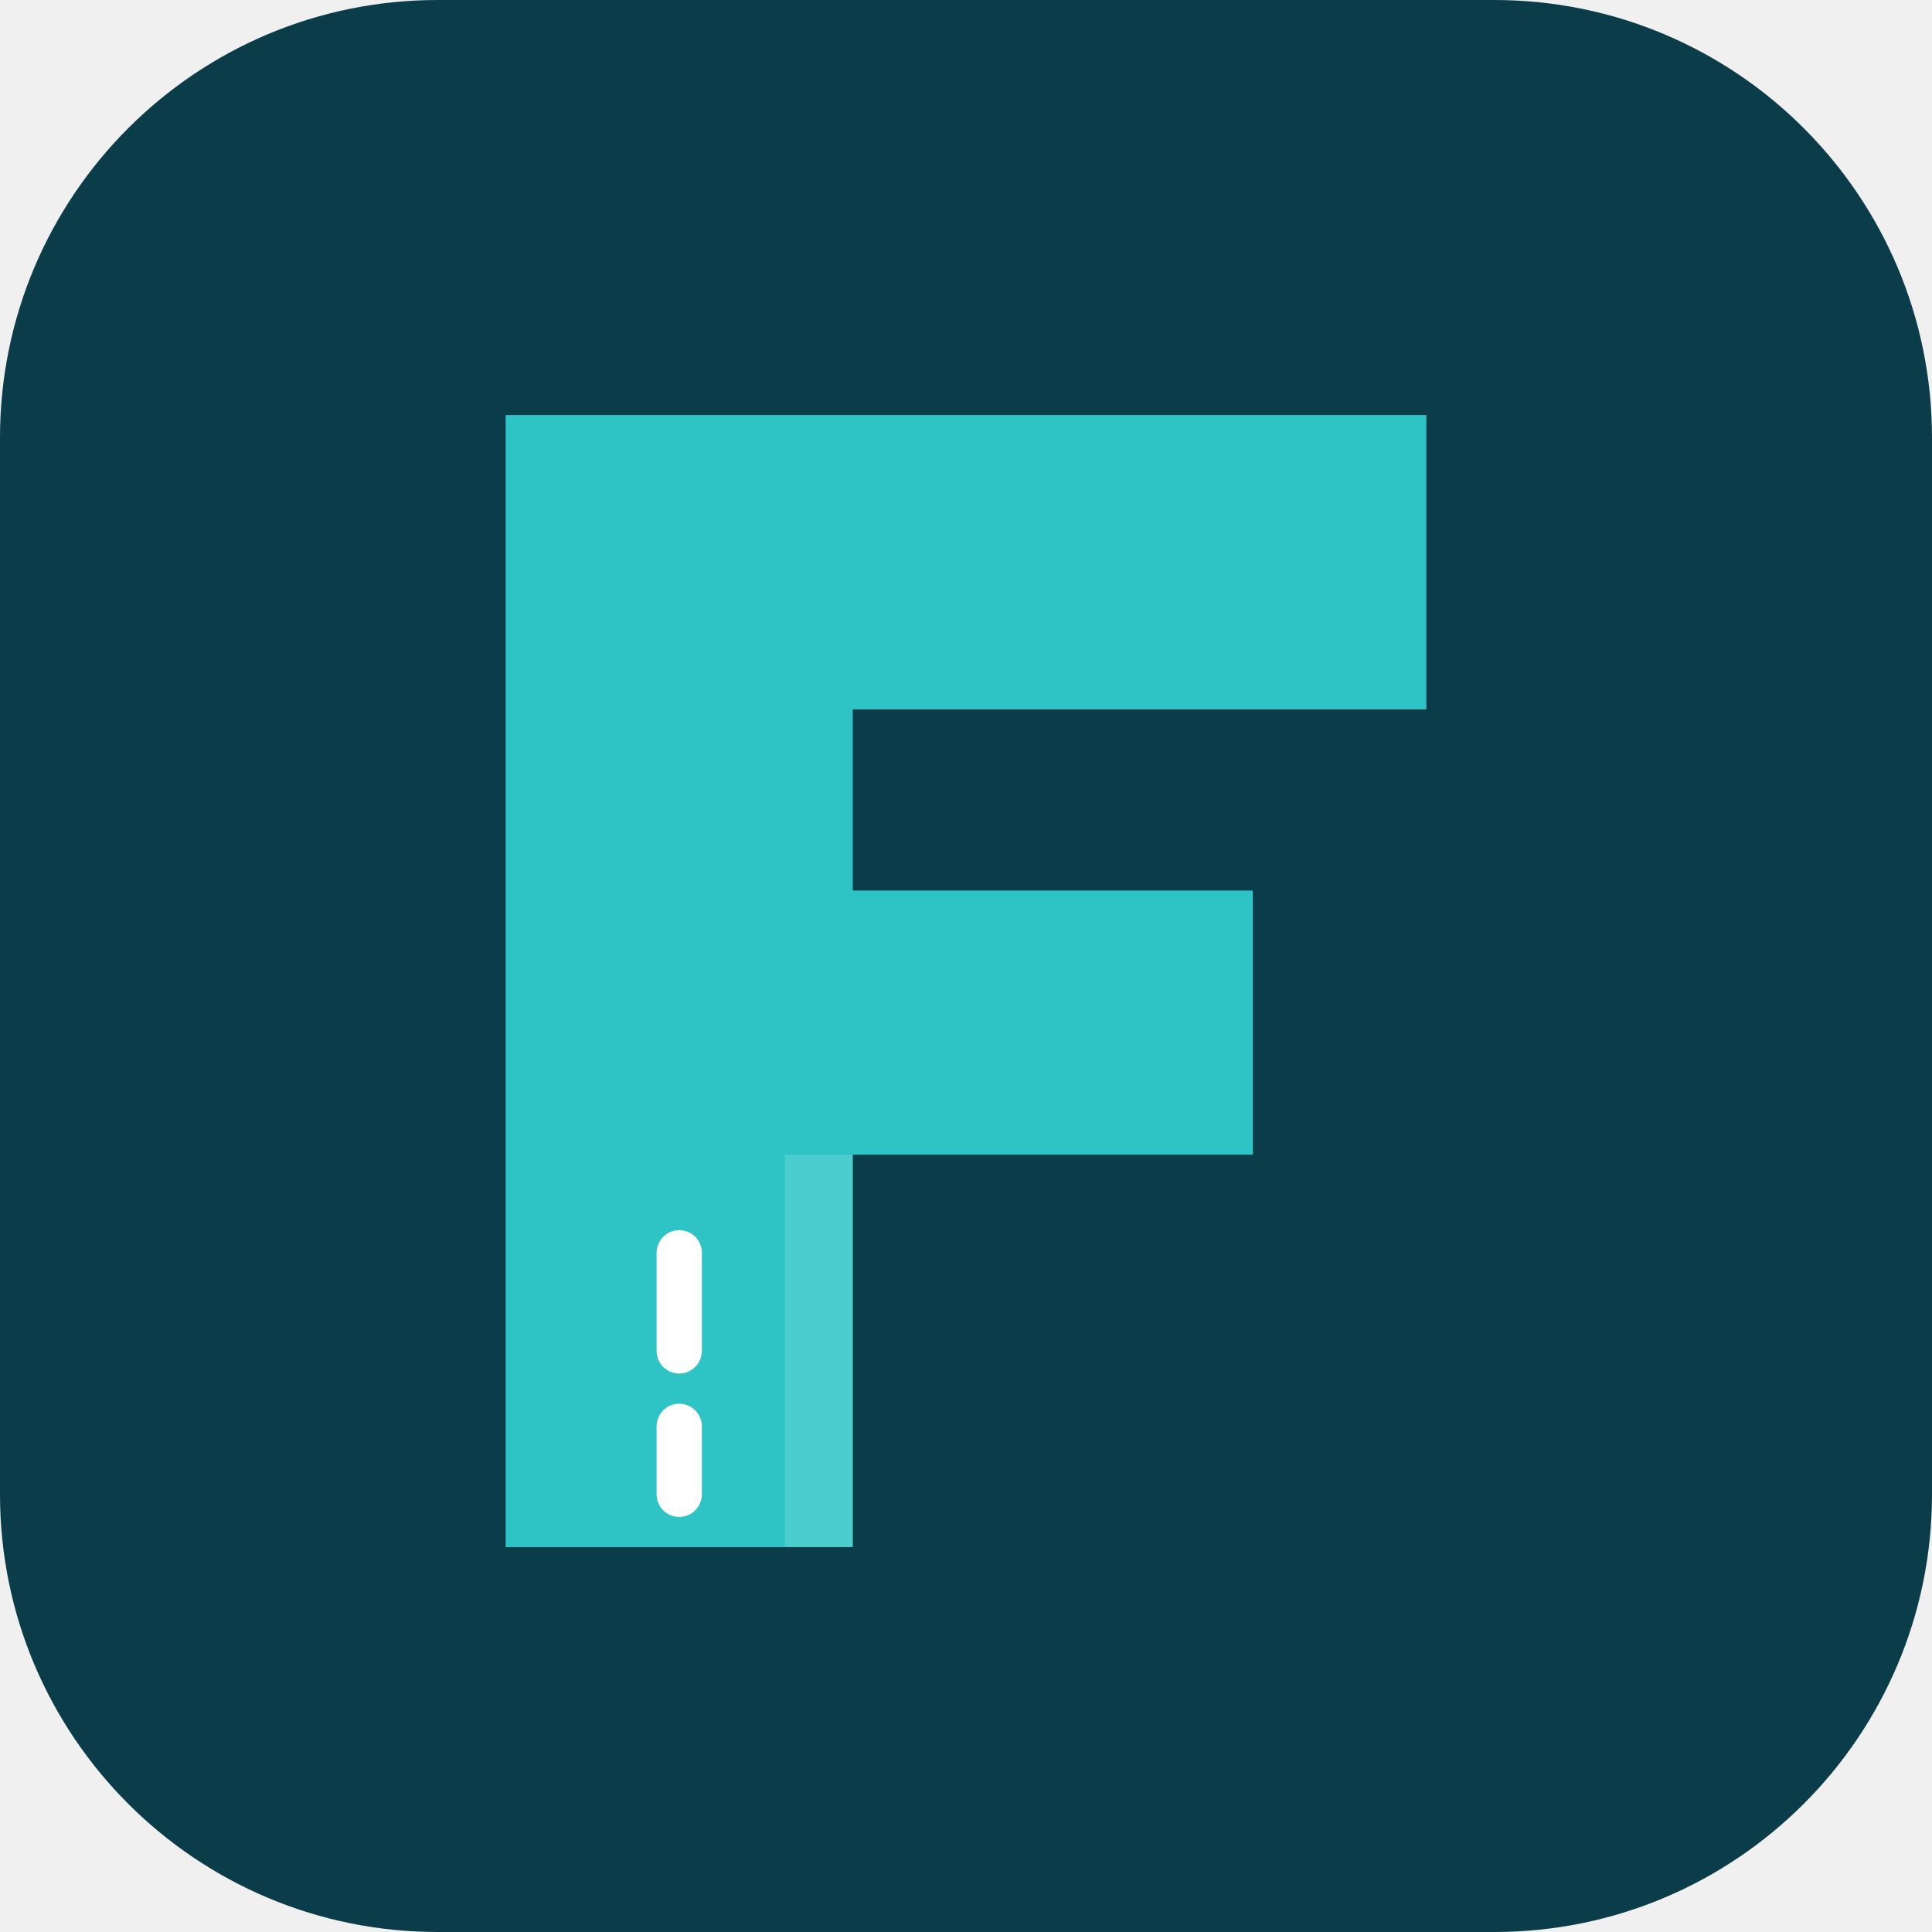
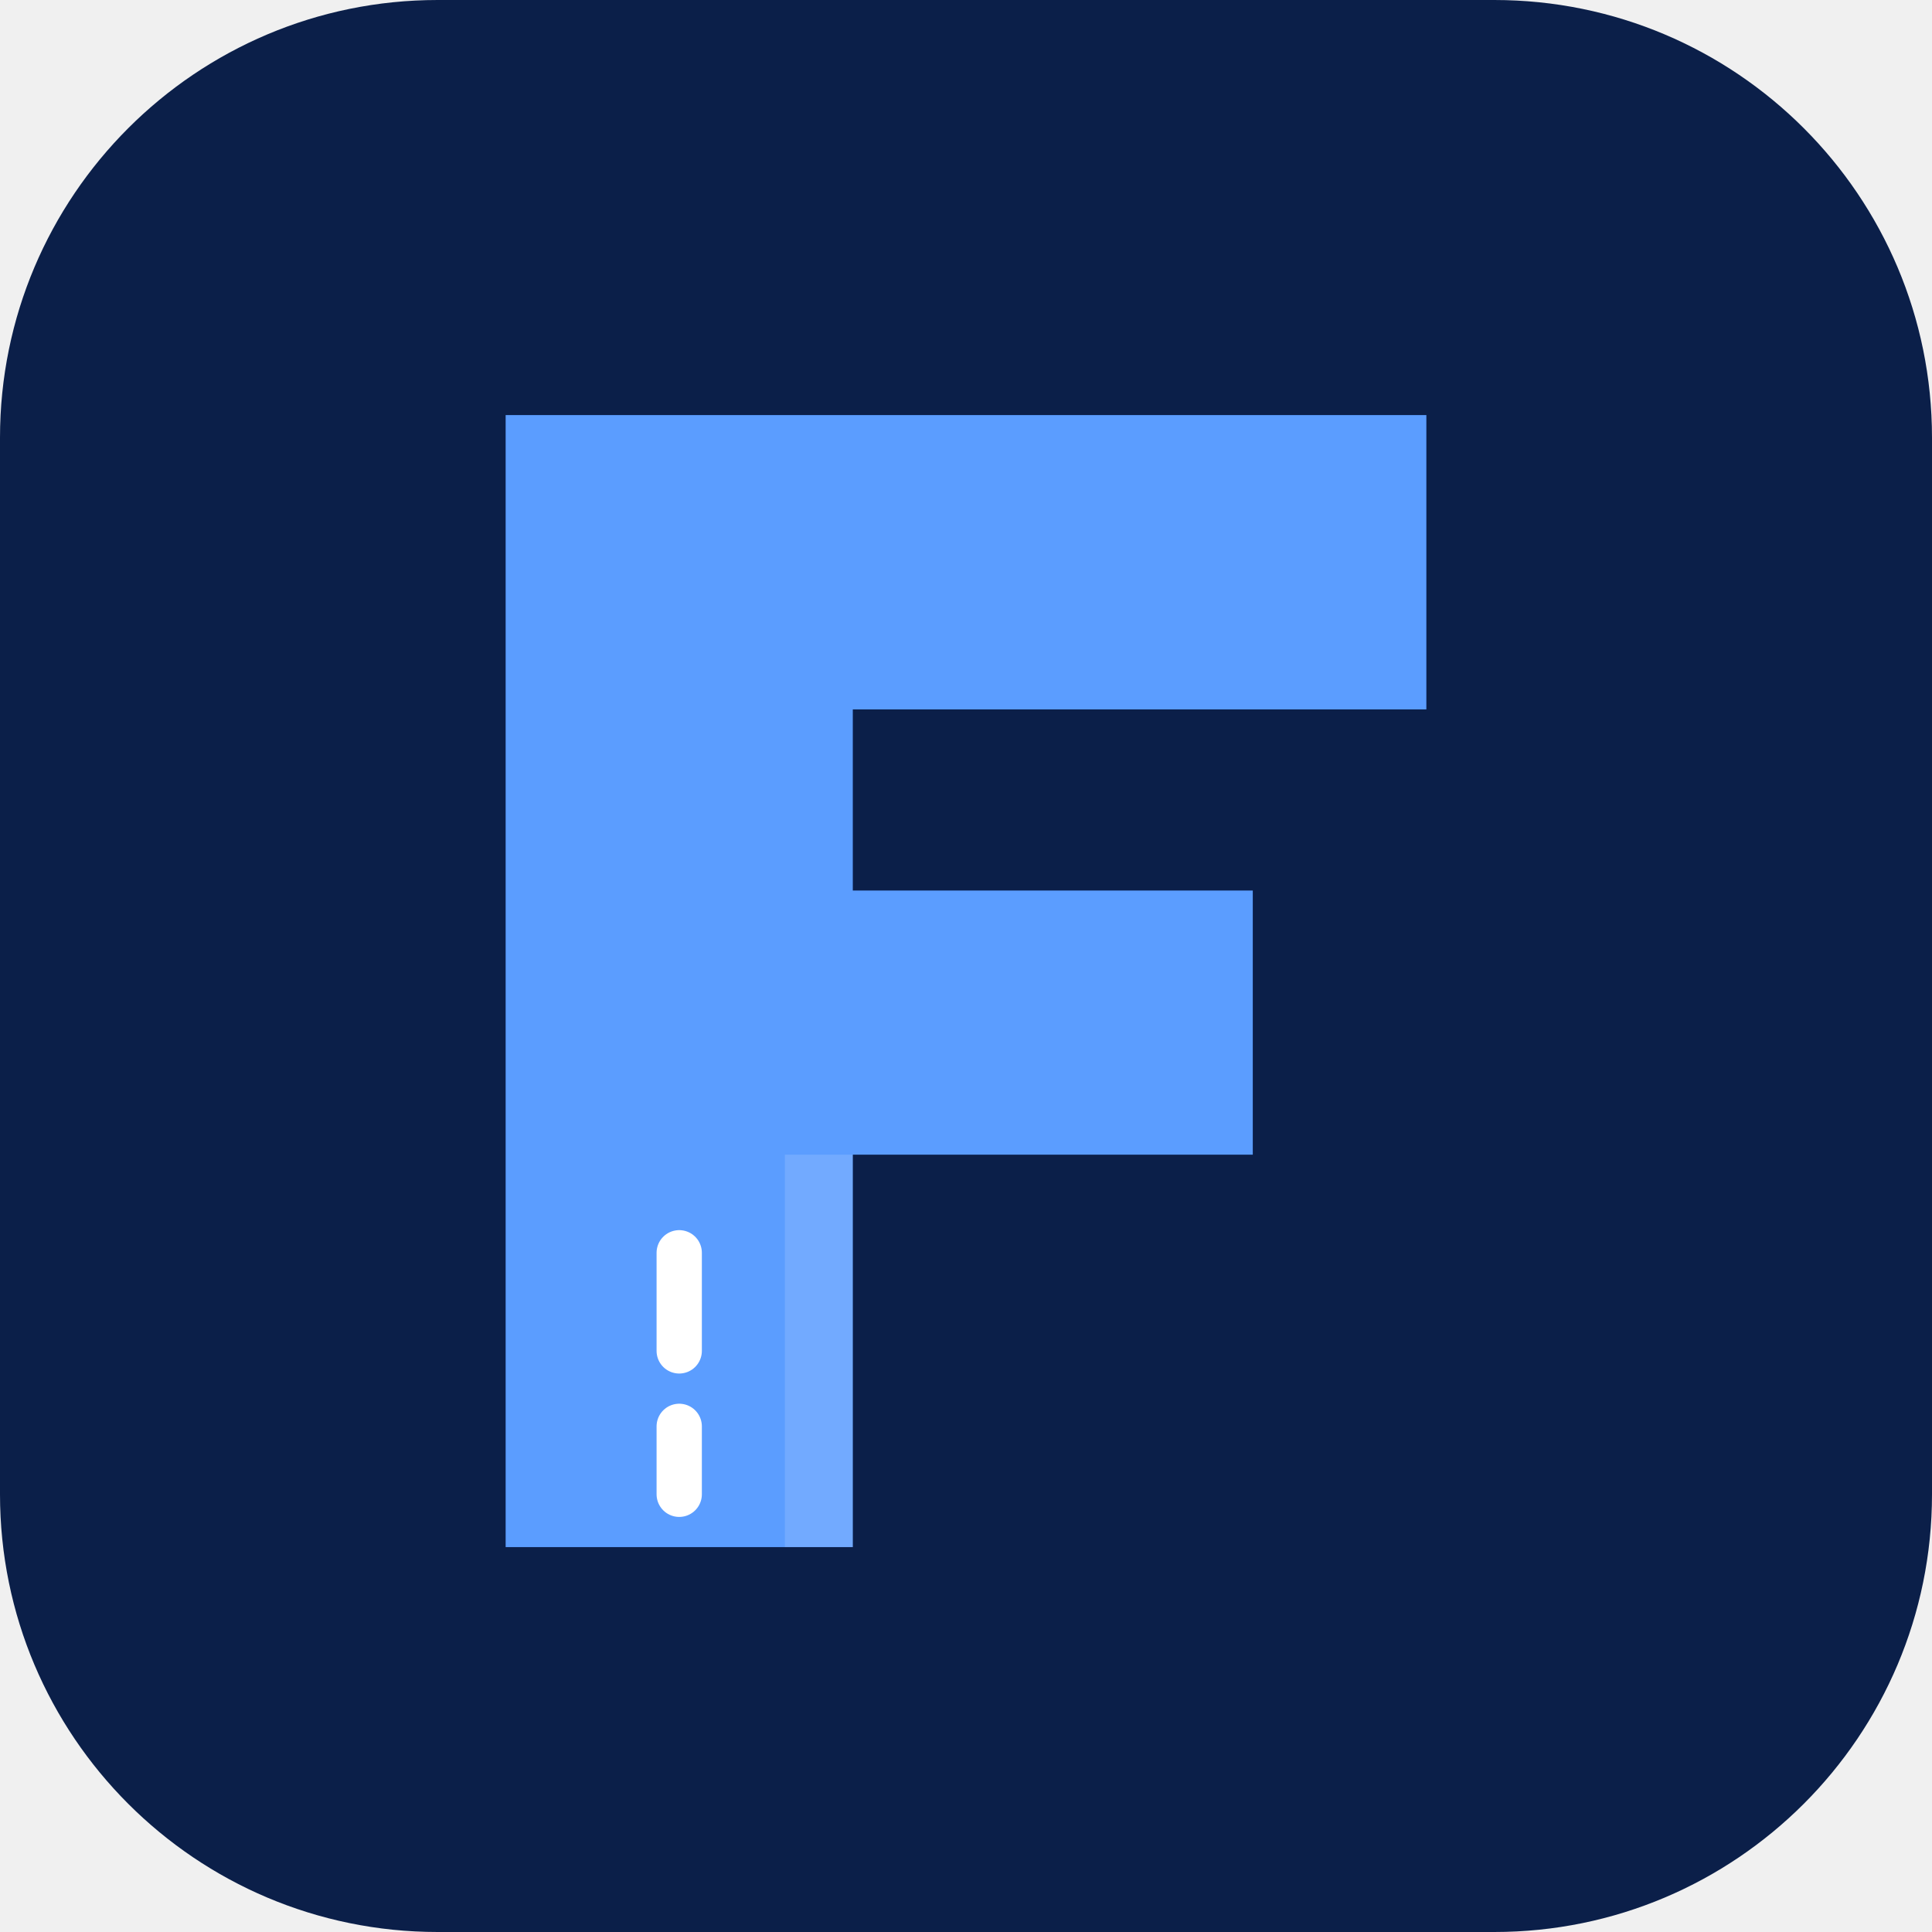
<svg xmlns="http://www.w3.org/2000/svg" viewBox="0 0 512 512" width="512" height="512">
-   <rect width="512" height="512" rx="116" fill="#0B3C49" />
+   <rect width="512" height="512" rx="116" fill="#0B1F49" />
  <g transform="translate(256 256) scale(1) translate(-256 -256)">
-     <path d="M134 110 L378 110 L378 188 L226 188 L226 236 L332 236 L332 306 L226 306 L226 410 L134 410 Z" fill="#2EC4C6" />
+     <path d="M134 110 L378 110 L378 188 L226 188 L226 236 L332 236 L332 306 L226 306 L226 410 L134 410 Z" fill="#5B9DFF" />
    <path d="M180 332 L180 358 M180 378 L180 396" stroke="#FFFFFF" stroke-width="12" stroke-linecap="round" />
    <path d="M208 306 L226 306 L226 410 L208 410 Z" fill="#FFFFFF" opacity="0.14" />
  </g>
</svg>
